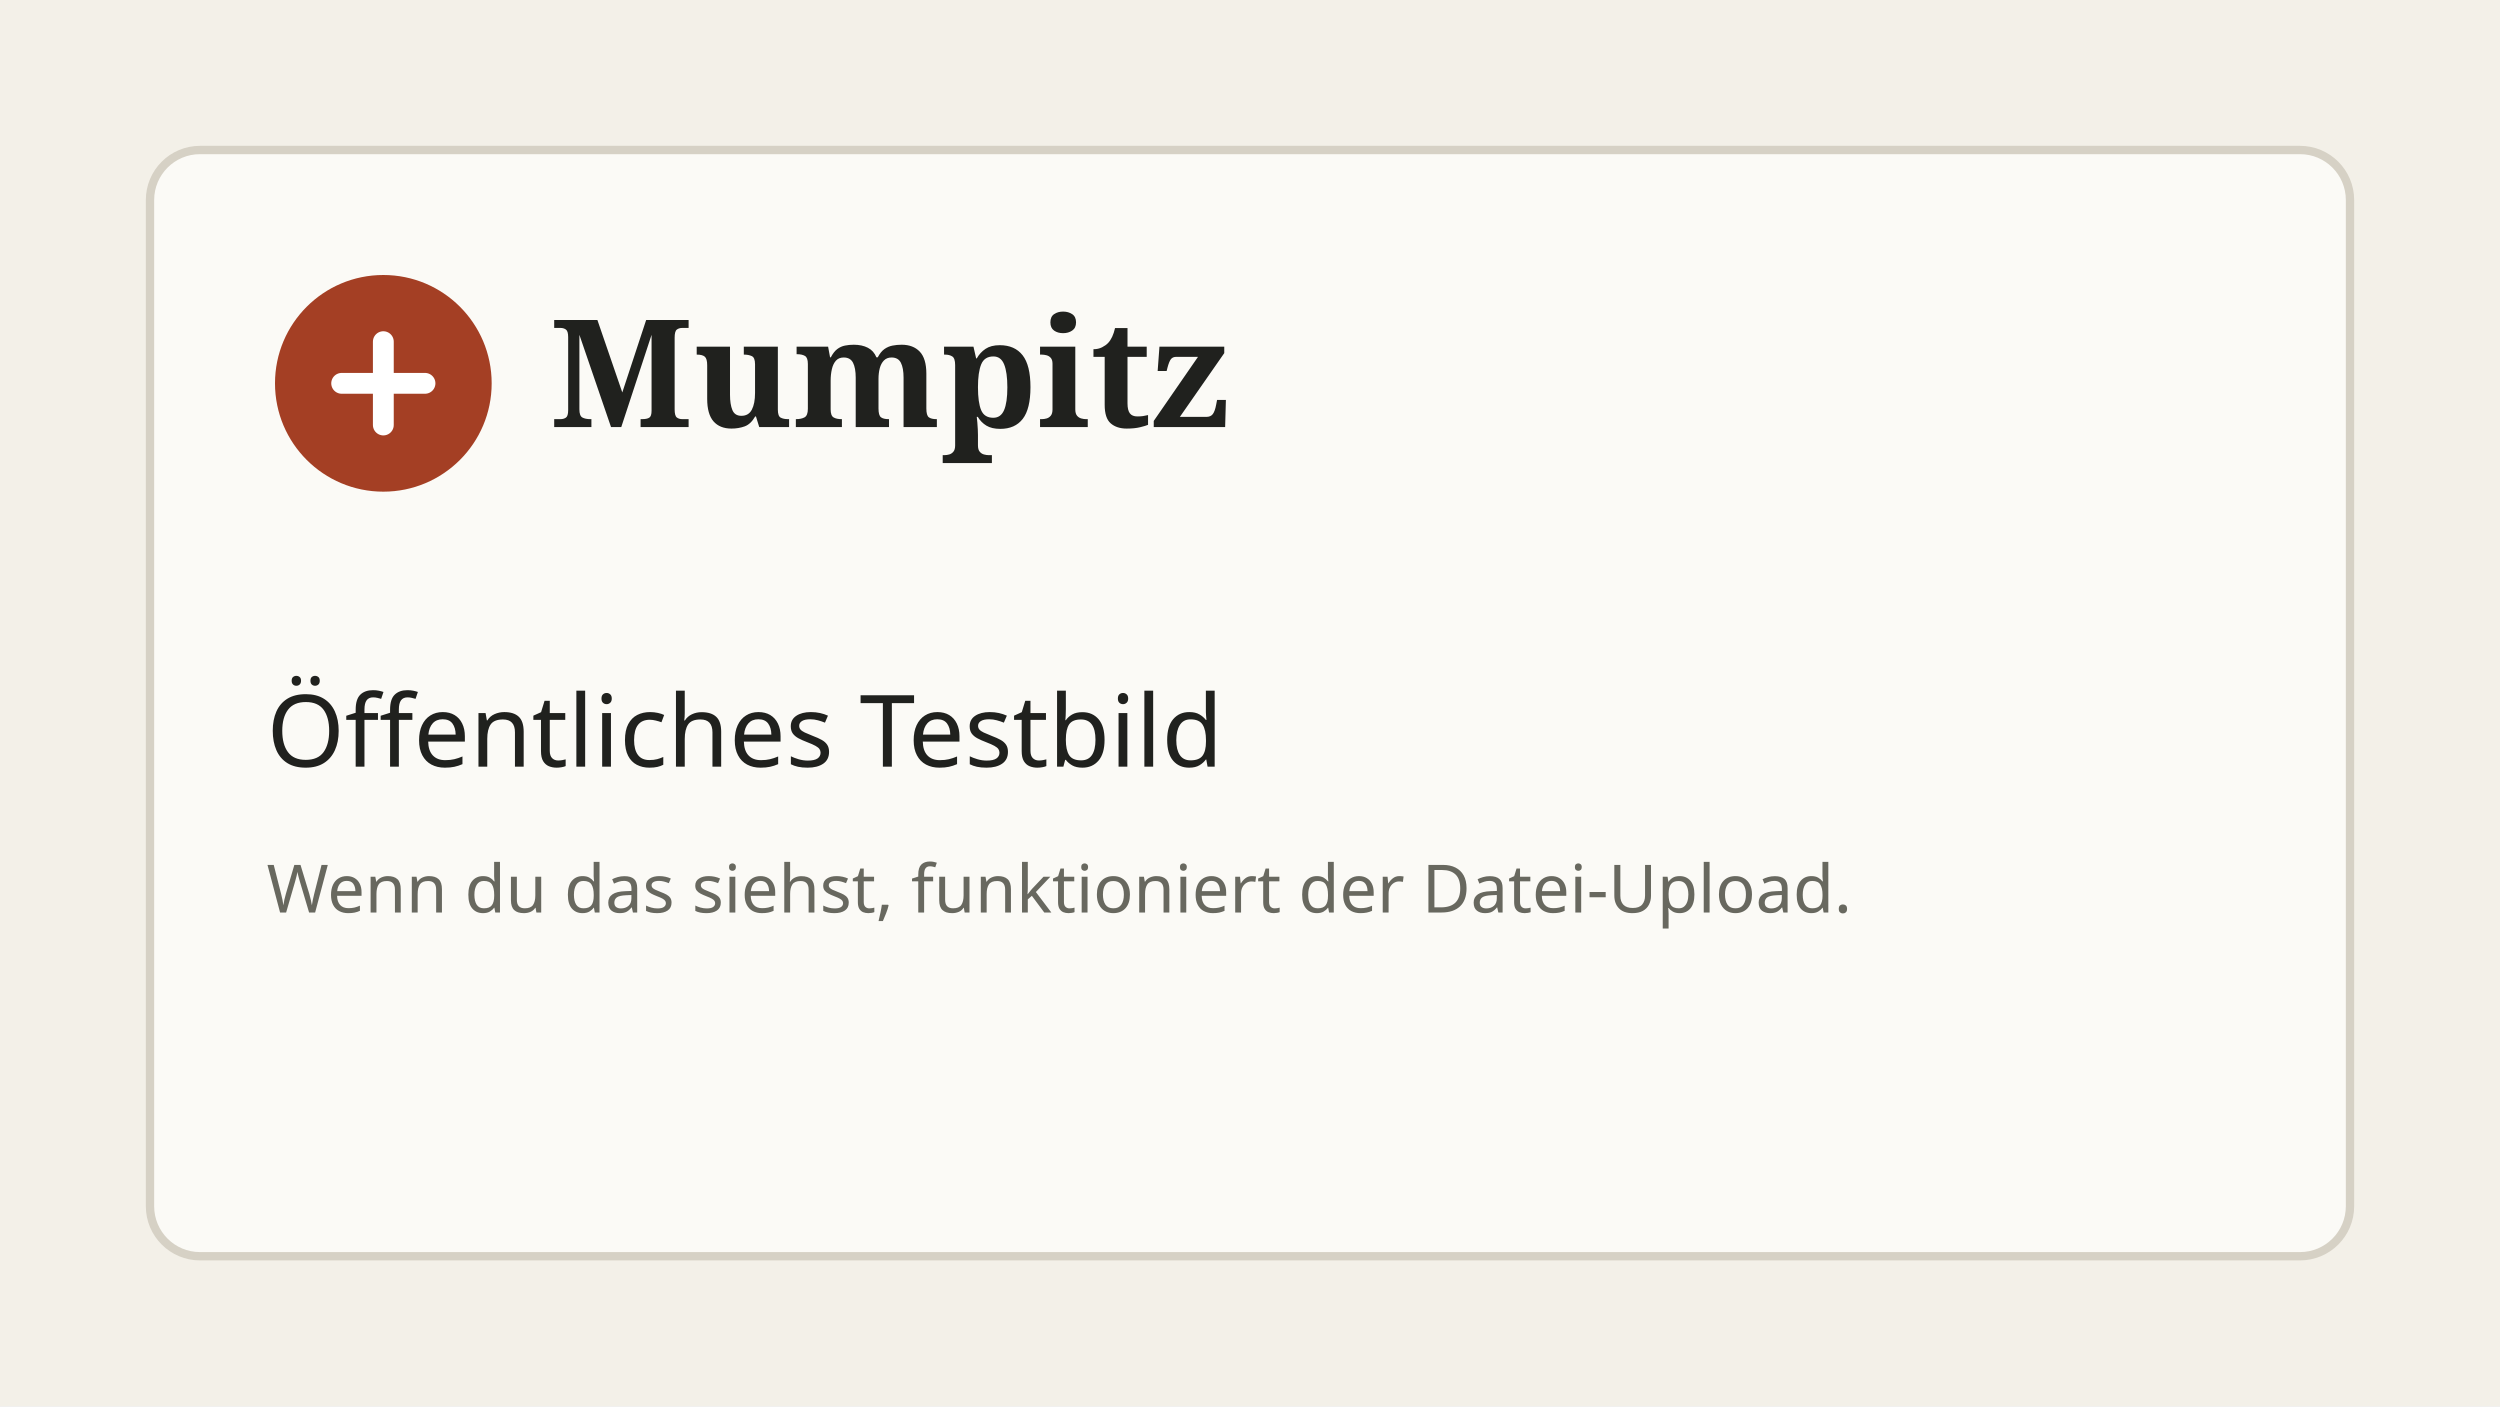
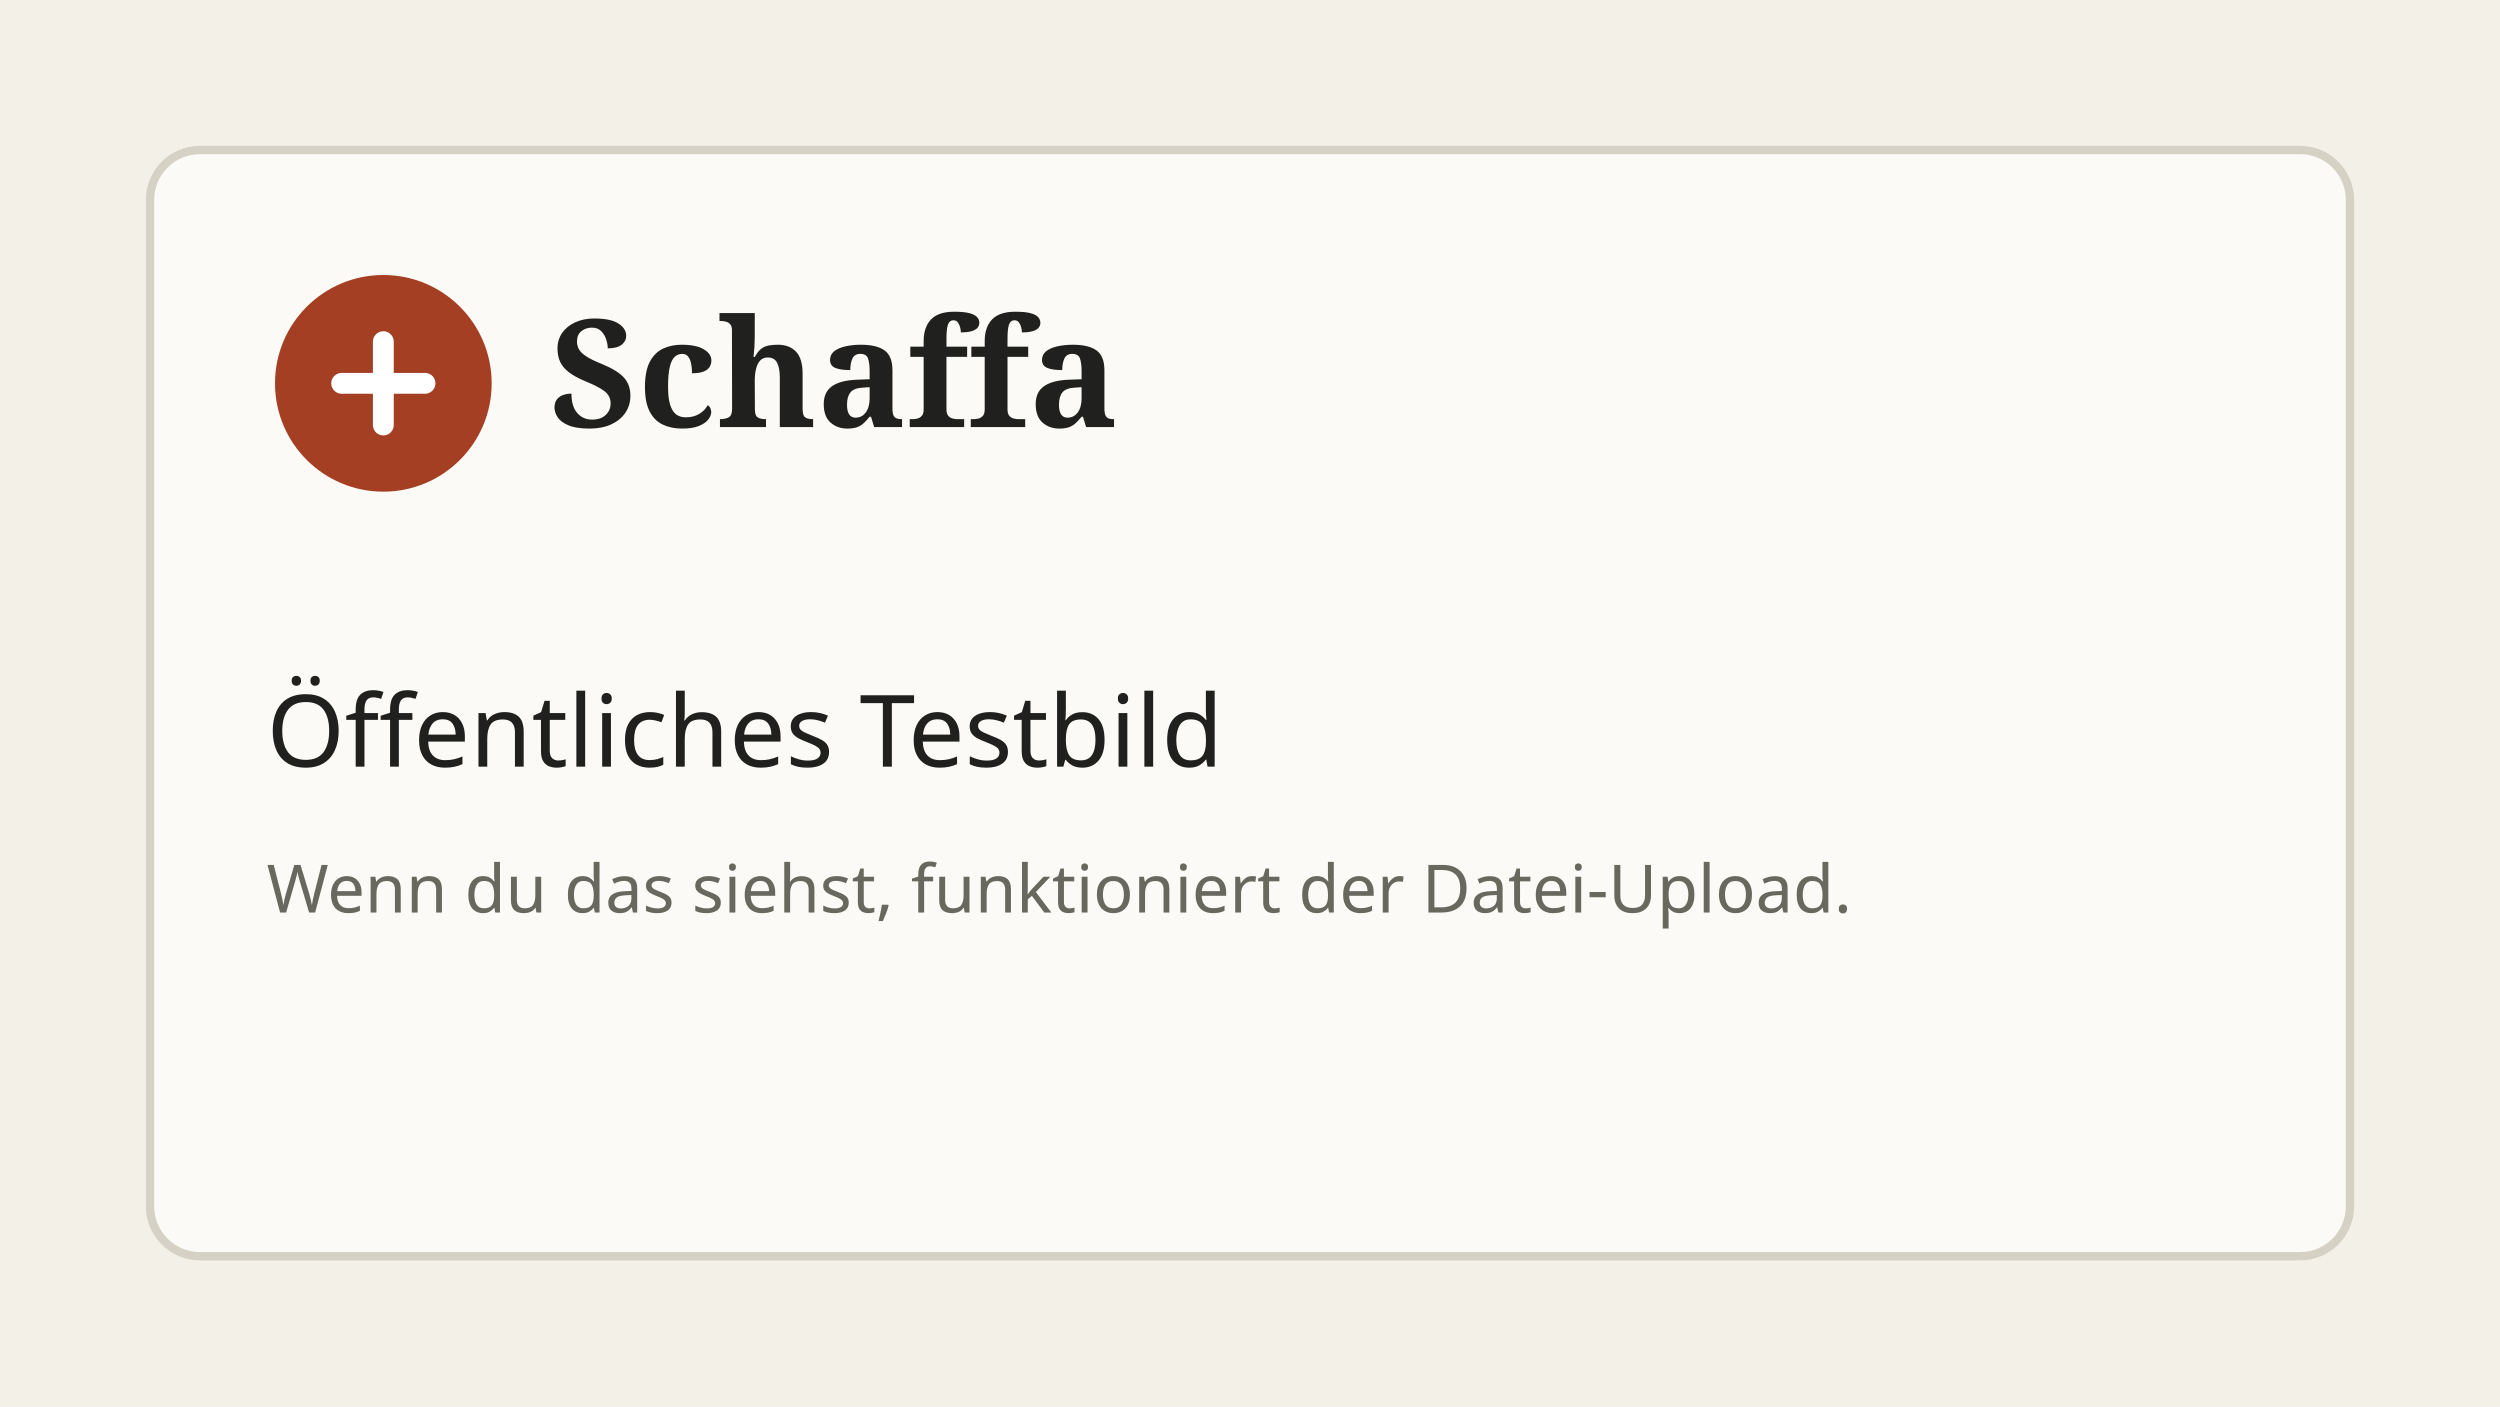
<svg xmlns="http://www.w3.org/2000/svg" width="1200" height="675" viewBox="0 0 1200 675">
  <rect width="1200" height="675" fill="#f3f0e8" />
  <rect x="72" y="72" width="1056" height="531" rx="24" fill="#fbfaf6" stroke="#d6d1c5" stroke-width="4" />
  <circle cx="184" cy="184" r="52" fill="#a43f24" />
  <path d="M164 184h40M184 164v40" stroke="#fff" stroke-width="10" stroke-linecap="round" />
-   <text x="264" y="205" fill="#20211e" font-family="Georgia, serif" font-size="72" font-weight="700">Mumpitz</text>
+   <text x="264" y="205" fill="#20211e" font-family="Georgia, serif" font-size="72" font-weight="700">Schaffa</text>
  <text x="128" y="368" fill="#20211e" font-family="Avenir Next, sans-serif" font-size="48">Öffentliches Testbild</text>
  <text x="128" y="438" fill="#68685f" font-family="Avenir Next, sans-serif" font-size="32">Wenn du das siehst, funktioniert der Datei-Upload.</text>
</svg>
